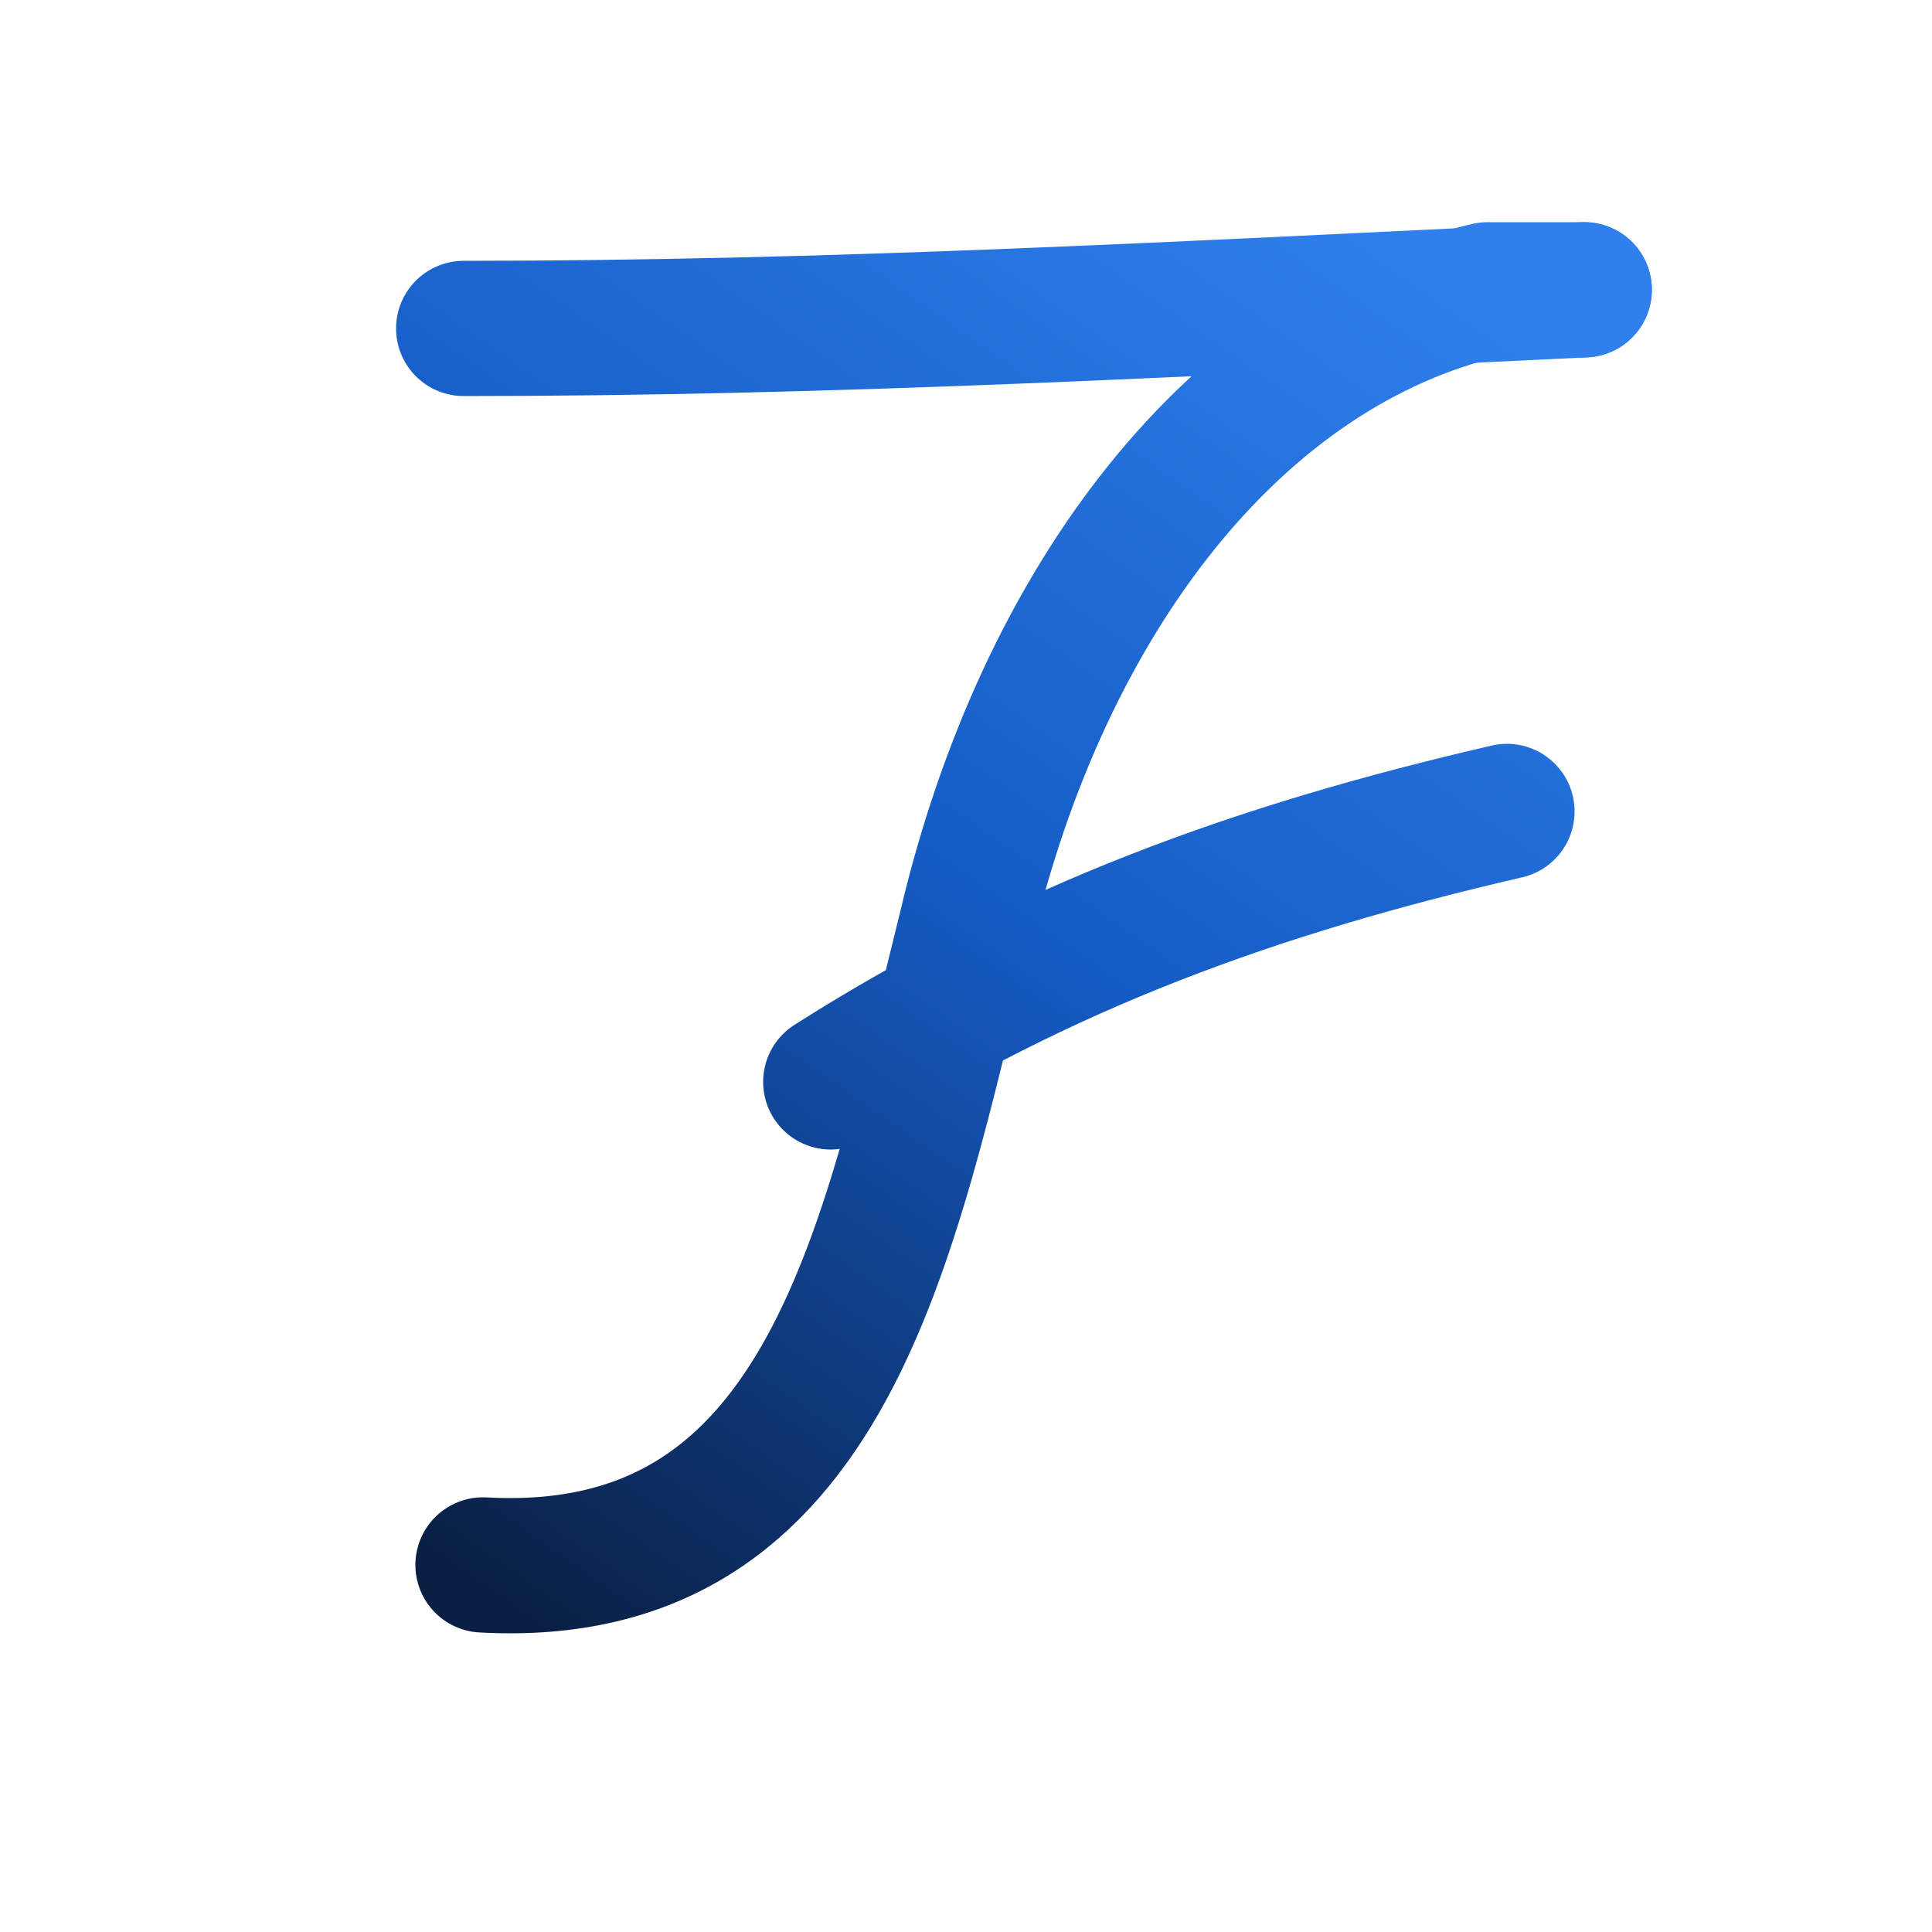
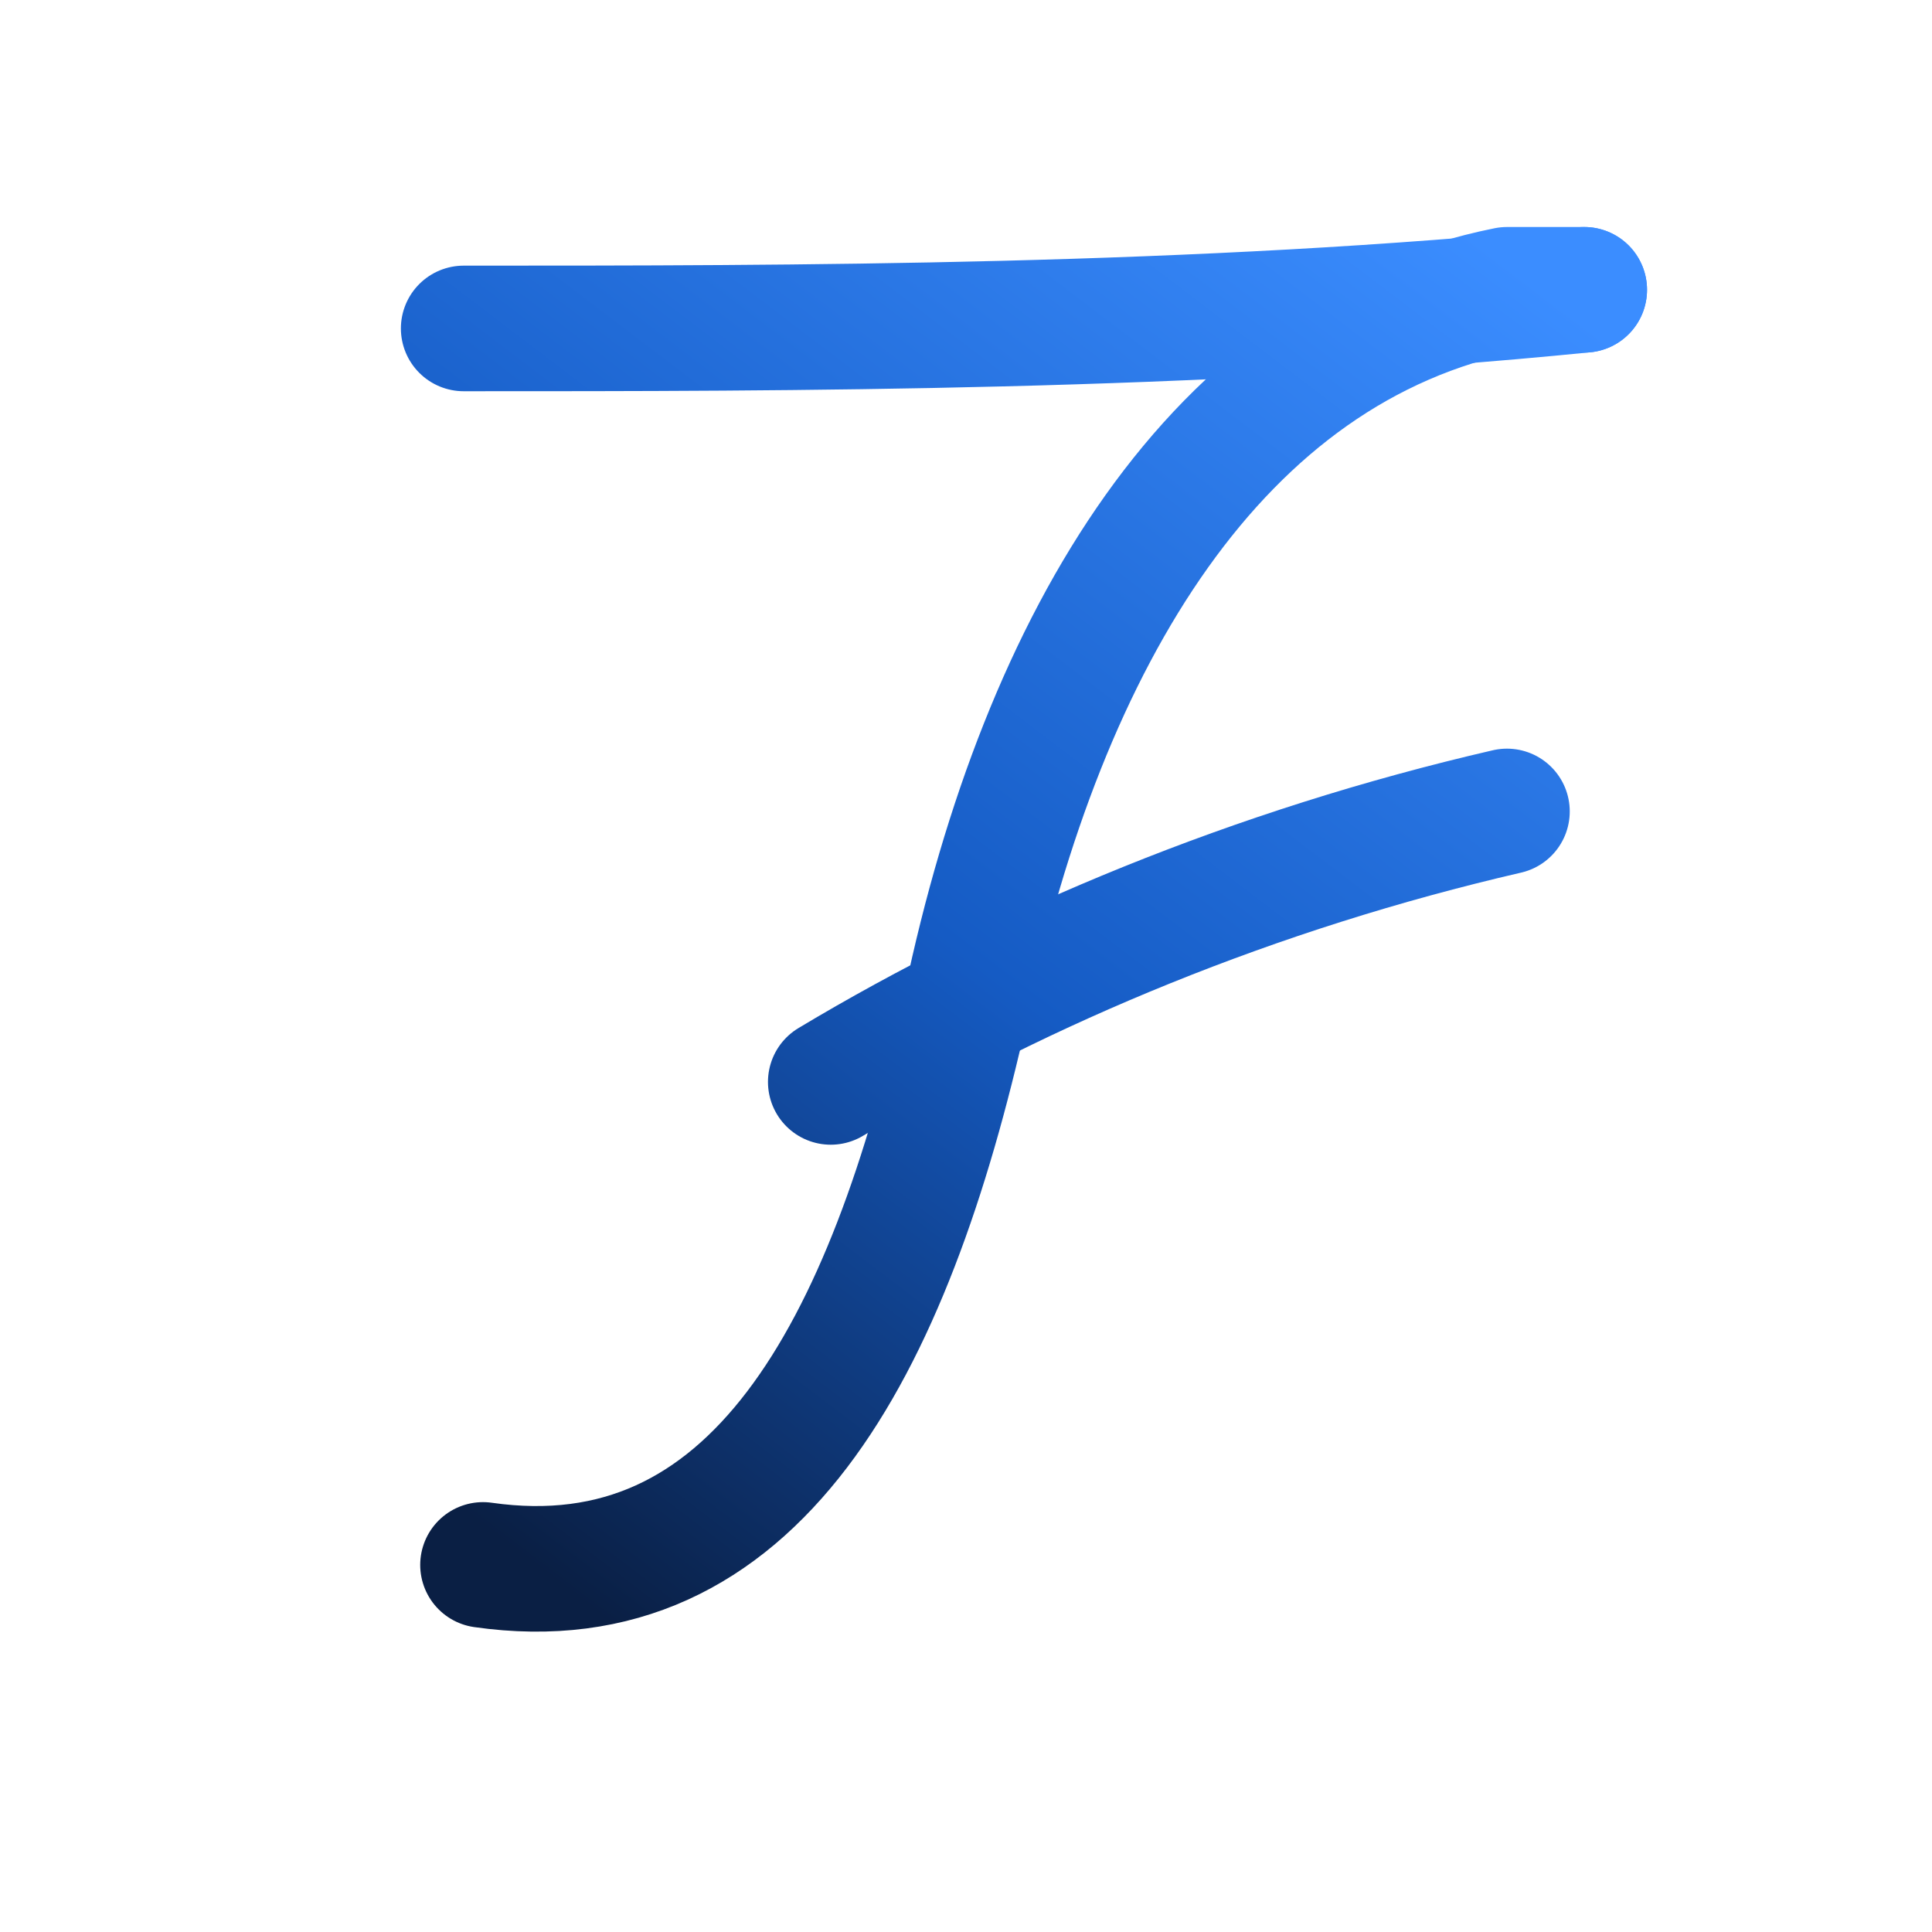
<svg xmlns="http://www.w3.org/2000/svg" viewBox="0 0 100 100" fill="none">
  <defs>
-     <linearGradient id="jnv-mark-gradient" x1="27" y1="84" x2="76" y2="14" gradientUnits="userSpaceOnUse">
+     <linearGradient id="jnv-mark-gradient" x1="29" y1="82" x2="80" y2="15" gradientUnits="userSpaceOnUse">
      <stop stop-color="#0A1F44" />
-       <stop offset=".52" stop-color="#155BC4" />
-       <stop offset="1" stop-color="#2F80ED" />
+       <stop offset=".46" stop-color="#155BC4" />
+       <stop offset="1" stop-color="#3B8DFF" />
    </linearGradient>
  </defs>
-   <path d="M25 81C43 82 46 64 50 48C54 31 64 18 77 15C79 15 81 15 82 15" stroke="url(#jnv-mark-gradient)" stroke-width="7" stroke-linecap="round" stroke-linejoin="round" />
-   <path d="M24 17C43 17 61 16 82 15M43 56C54 49 65 45 78 42" stroke="url(#jnv-mark-gradient)" stroke-width="7" stroke-linecap="round" stroke-linejoin="round" />
+   <path d="M25 81C39 83 46 70 50 52C54 33 63 18 78 15C80 15 81 15 82 15" stroke="url(#jnv-mark-gradient)" stroke-width="6.5" stroke-linecap="round" stroke-linejoin="round" />
+   <path d="M24 17C41 17 62 17 82 15M43 56C53 50 65 45 78 42" stroke="url(#jnv-mark-gradient)" stroke-width="6.5" stroke-linecap="round" stroke-linejoin="round" />
</svg>
